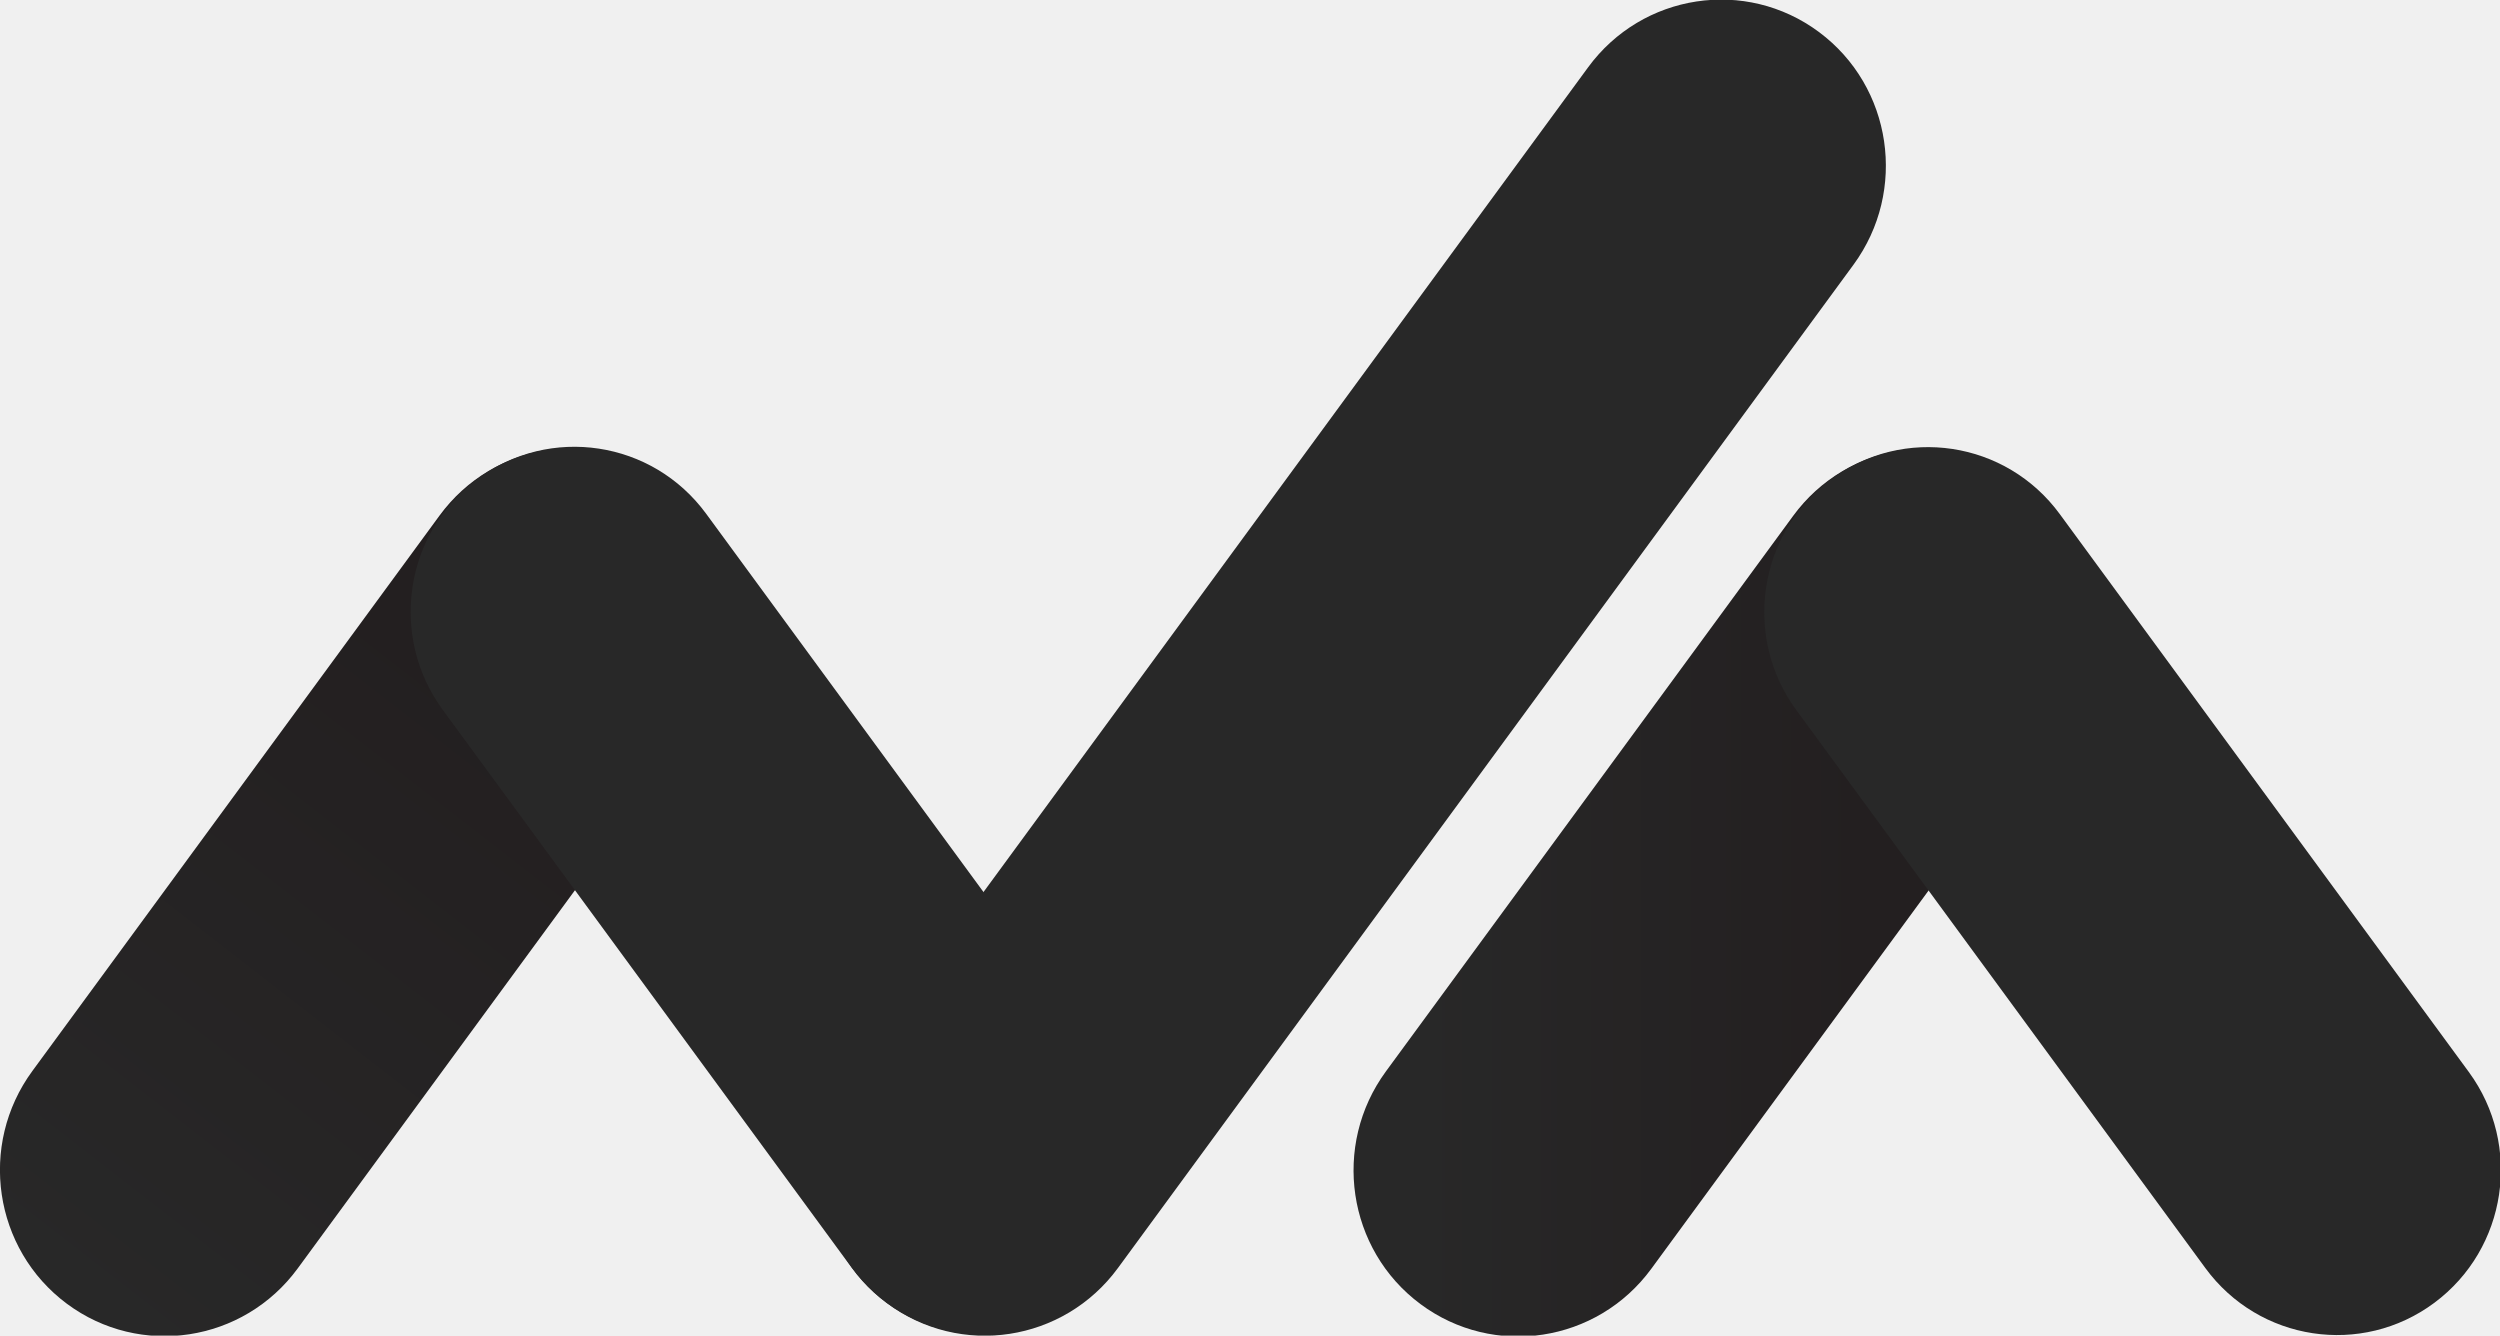
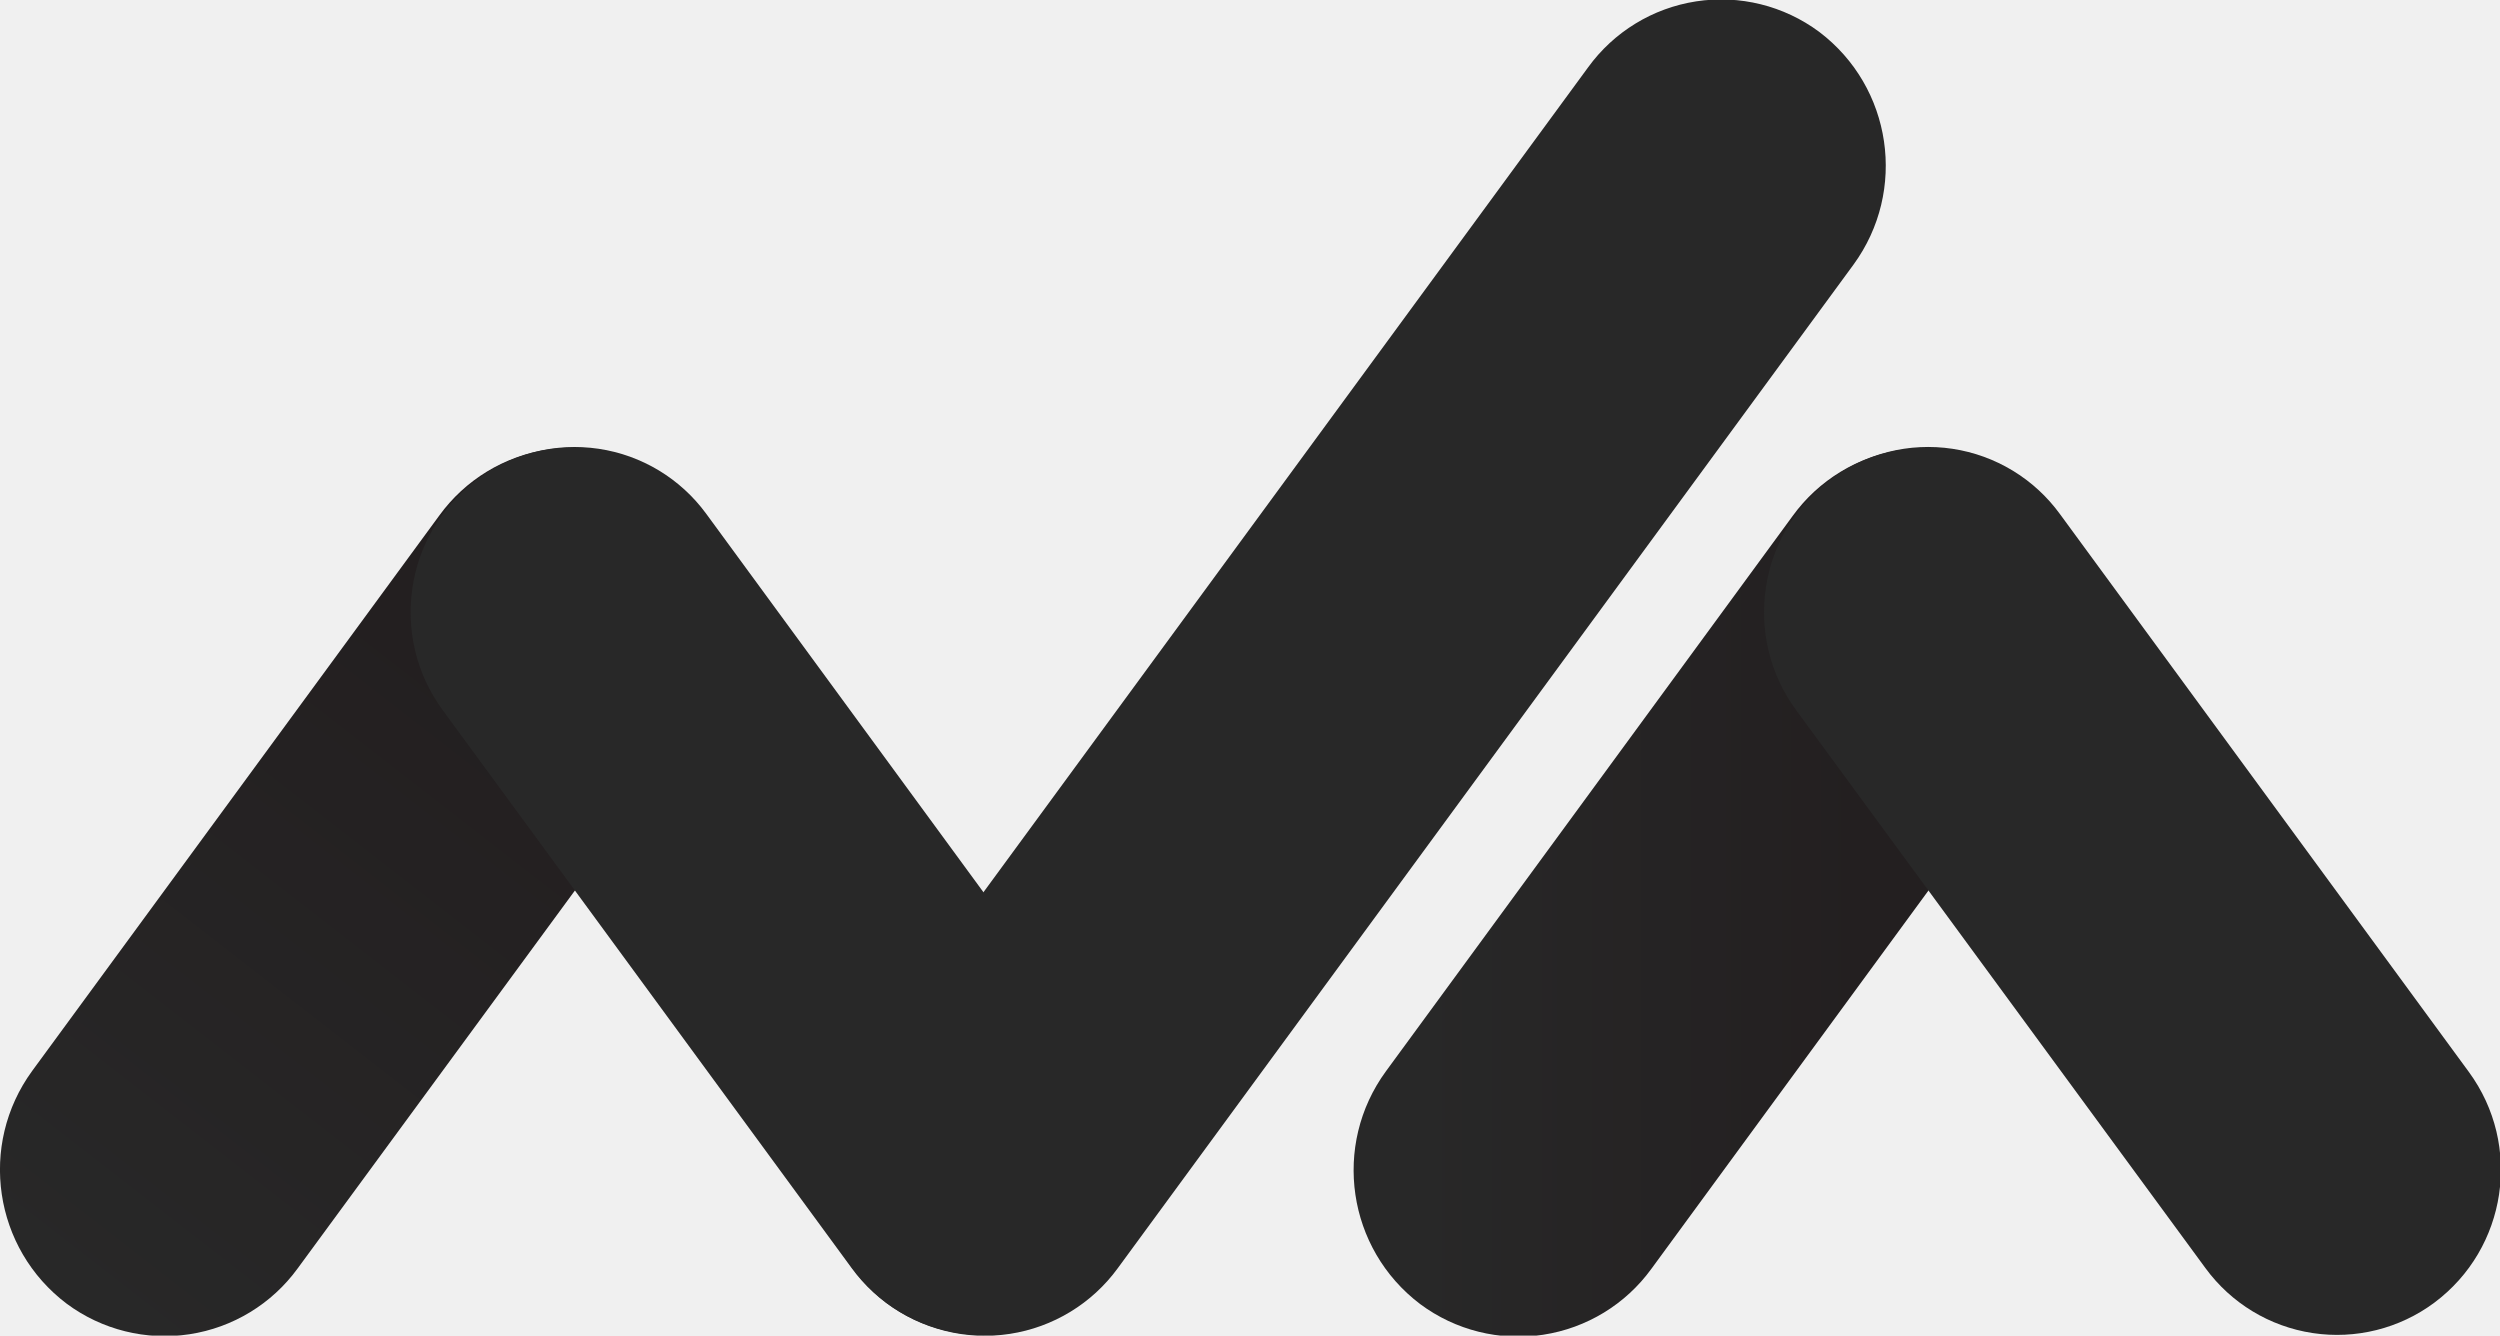
- <svg xmlns="http://www.w3.org/2000/svg" width="73" height="39" viewBox="0 0 73 39" fill="none">
-   <g clip-path="url(#clip0_230_53)">
-     <path d="M0.945 31.273C-0.639 33.433 -0.189 36.475 1.951 38.068C4.09 39.66 7.109 39.199 8.693 37.038L20.582 20.82C22.166 18.66 21.716 15.617 19.576 14.025C17.437 12.433 14.418 12.894 12.834 15.055L0.945 31.273Z" fill="url(#paint0_linear_230_53)" />
-     <path d="M24.896 31.261C23.312 33.421 23.763 36.463 25.902 38.055C28.042 39.648 31.06 39.187 32.644 37.026L54.121 7.731C55.705 5.57 55.255 2.528 53.115 0.936C50.975 -0.656 47.957 -0.195 46.373 1.965L24.896 31.261Z" fill="#282828" />
-     <path d="M20.62 15.002C19.051 12.861 16.057 12.408 13.932 13.989C11.808 15.569 11.358 18.586 12.927 20.726L24.87 37.018C26.439 39.158 29.434 39.612 31.558 38.031C33.682 36.45 34.133 33.433 32.563 31.293L20.62 15.002Z" fill="#282828" />
-     <path d="M40.47 31.283C38.886 33.443 39.336 36.486 41.476 38.078C43.615 39.67 46.634 39.209 48.218 37.048L60.107 20.83C61.691 18.67 61.241 15.628 59.101 14.036C56.962 12.443 53.943 12.904 52.359 15.065L40.47 31.283Z" fill="url(#paint1_linear_230_53)" />
-     <path d="M60.146 15.012C58.577 12.871 55.583 12.418 53.459 13.999C51.334 15.58 50.884 18.596 52.453 20.736L64.397 37.028C65.966 39.168 68.96 39.622 71.084 38.041C73.209 36.46 73.659 33.444 72.09 31.303L60.146 15.012Z" fill="#282828" />
+ <svg xmlns="http://www.w3.org/2000/svg" fill="none" viewBox="0 0 73 39">
+   <g clip-path="url(#a)">
+     <path fill="url(#b)" d="M.94 31.27a4.9 4.9 0 0 0 1.01 6.8 4.8 4.8 0 0 0 6.74-1.03l11.9-16.22a4.9 4.9 0 0 0-1.01-6.8 4.8 4.8 0 0 0-6.75 1.03z" />
+     <path fill="#282828" d="M24.9 31.26a4.9 4.9 0 0 0 1 6.8 4.8 4.8 0 0 0 6.74-1.03l21.48-29.3a4.9 4.9 0 0 0-1-6.8 4.8 4.8 0 0 0-6.75 1.04z" />
+     <path fill="#282828" d="M20.62 15a4.76 4.76 0 0 0-6.69-1 4.84 4.84 0 0 0-1 6.74l11.94 16.29a4.76 4.76 0 0 0 6.69 1.01 4.84 4.84 0 0 0 1-6.74z" />
+     <path fill="url(#c)" d="M40.47 31.28a4.9 4.9 0 0 0 1 6.8 4.8 4.8 0 0 0 6.75-1.03L60.1 20.83a4.9 4.9 0 0 0-1-6.8 4.8 4.8 0 0 0-6.75 1.03z" />
+     <path fill="#282828" d="M60.15 15.01a4.76 4.76 0 0 0-6.7-1.01 4.84 4.84 0 0 0-1 6.74L64.4 37.03a4.76 4.76 0 0 0 6.68 1.01 4.84 4.84 0 0 0 1.01-6.74z" />
  </g>
  <defs>
-     <linearGradient id="paint0_linear_230_53" x1="1.864" y1="37.677" x2="15.087" y2="20.647" gradientUnits="userSpaceOnUse">
+     <linearGradient id="b" x1="1.86" x2="15.09" y1="37.68" y2="20.65" gradientUnits="userSpaceOnUse">
      <stop stop-color="#282828" />
-       <stop offset="1" stop-color="#231F20" />
+       <stop offset="1" stop-color="#231f20" />
    </linearGradient>
-     <linearGradient id="paint1_linear_230_53" x1="41.365" y1="0.006" x2="54.488" y2="0.006" gradientUnits="userSpaceOnUse">
+     <linearGradient id="c" x1="41.37" x2="54.49" y1=".01" y2=".01" gradientUnits="userSpaceOnUse">
      <stop stop-color="#282828" />
-       <stop offset="1" stop-color="#231F20" />
+       <stop offset="1" stop-color="#231f20" />
    </linearGradient>
-     <clipPath id="clip0_230_53">
-       <rect width="73" height="39" fill="white" />
+     <clipPath id="a">
+       <path fill="#fff" d="M0 0h73v39H0z" />
    </clipPath>
  </defs>
</svg>
